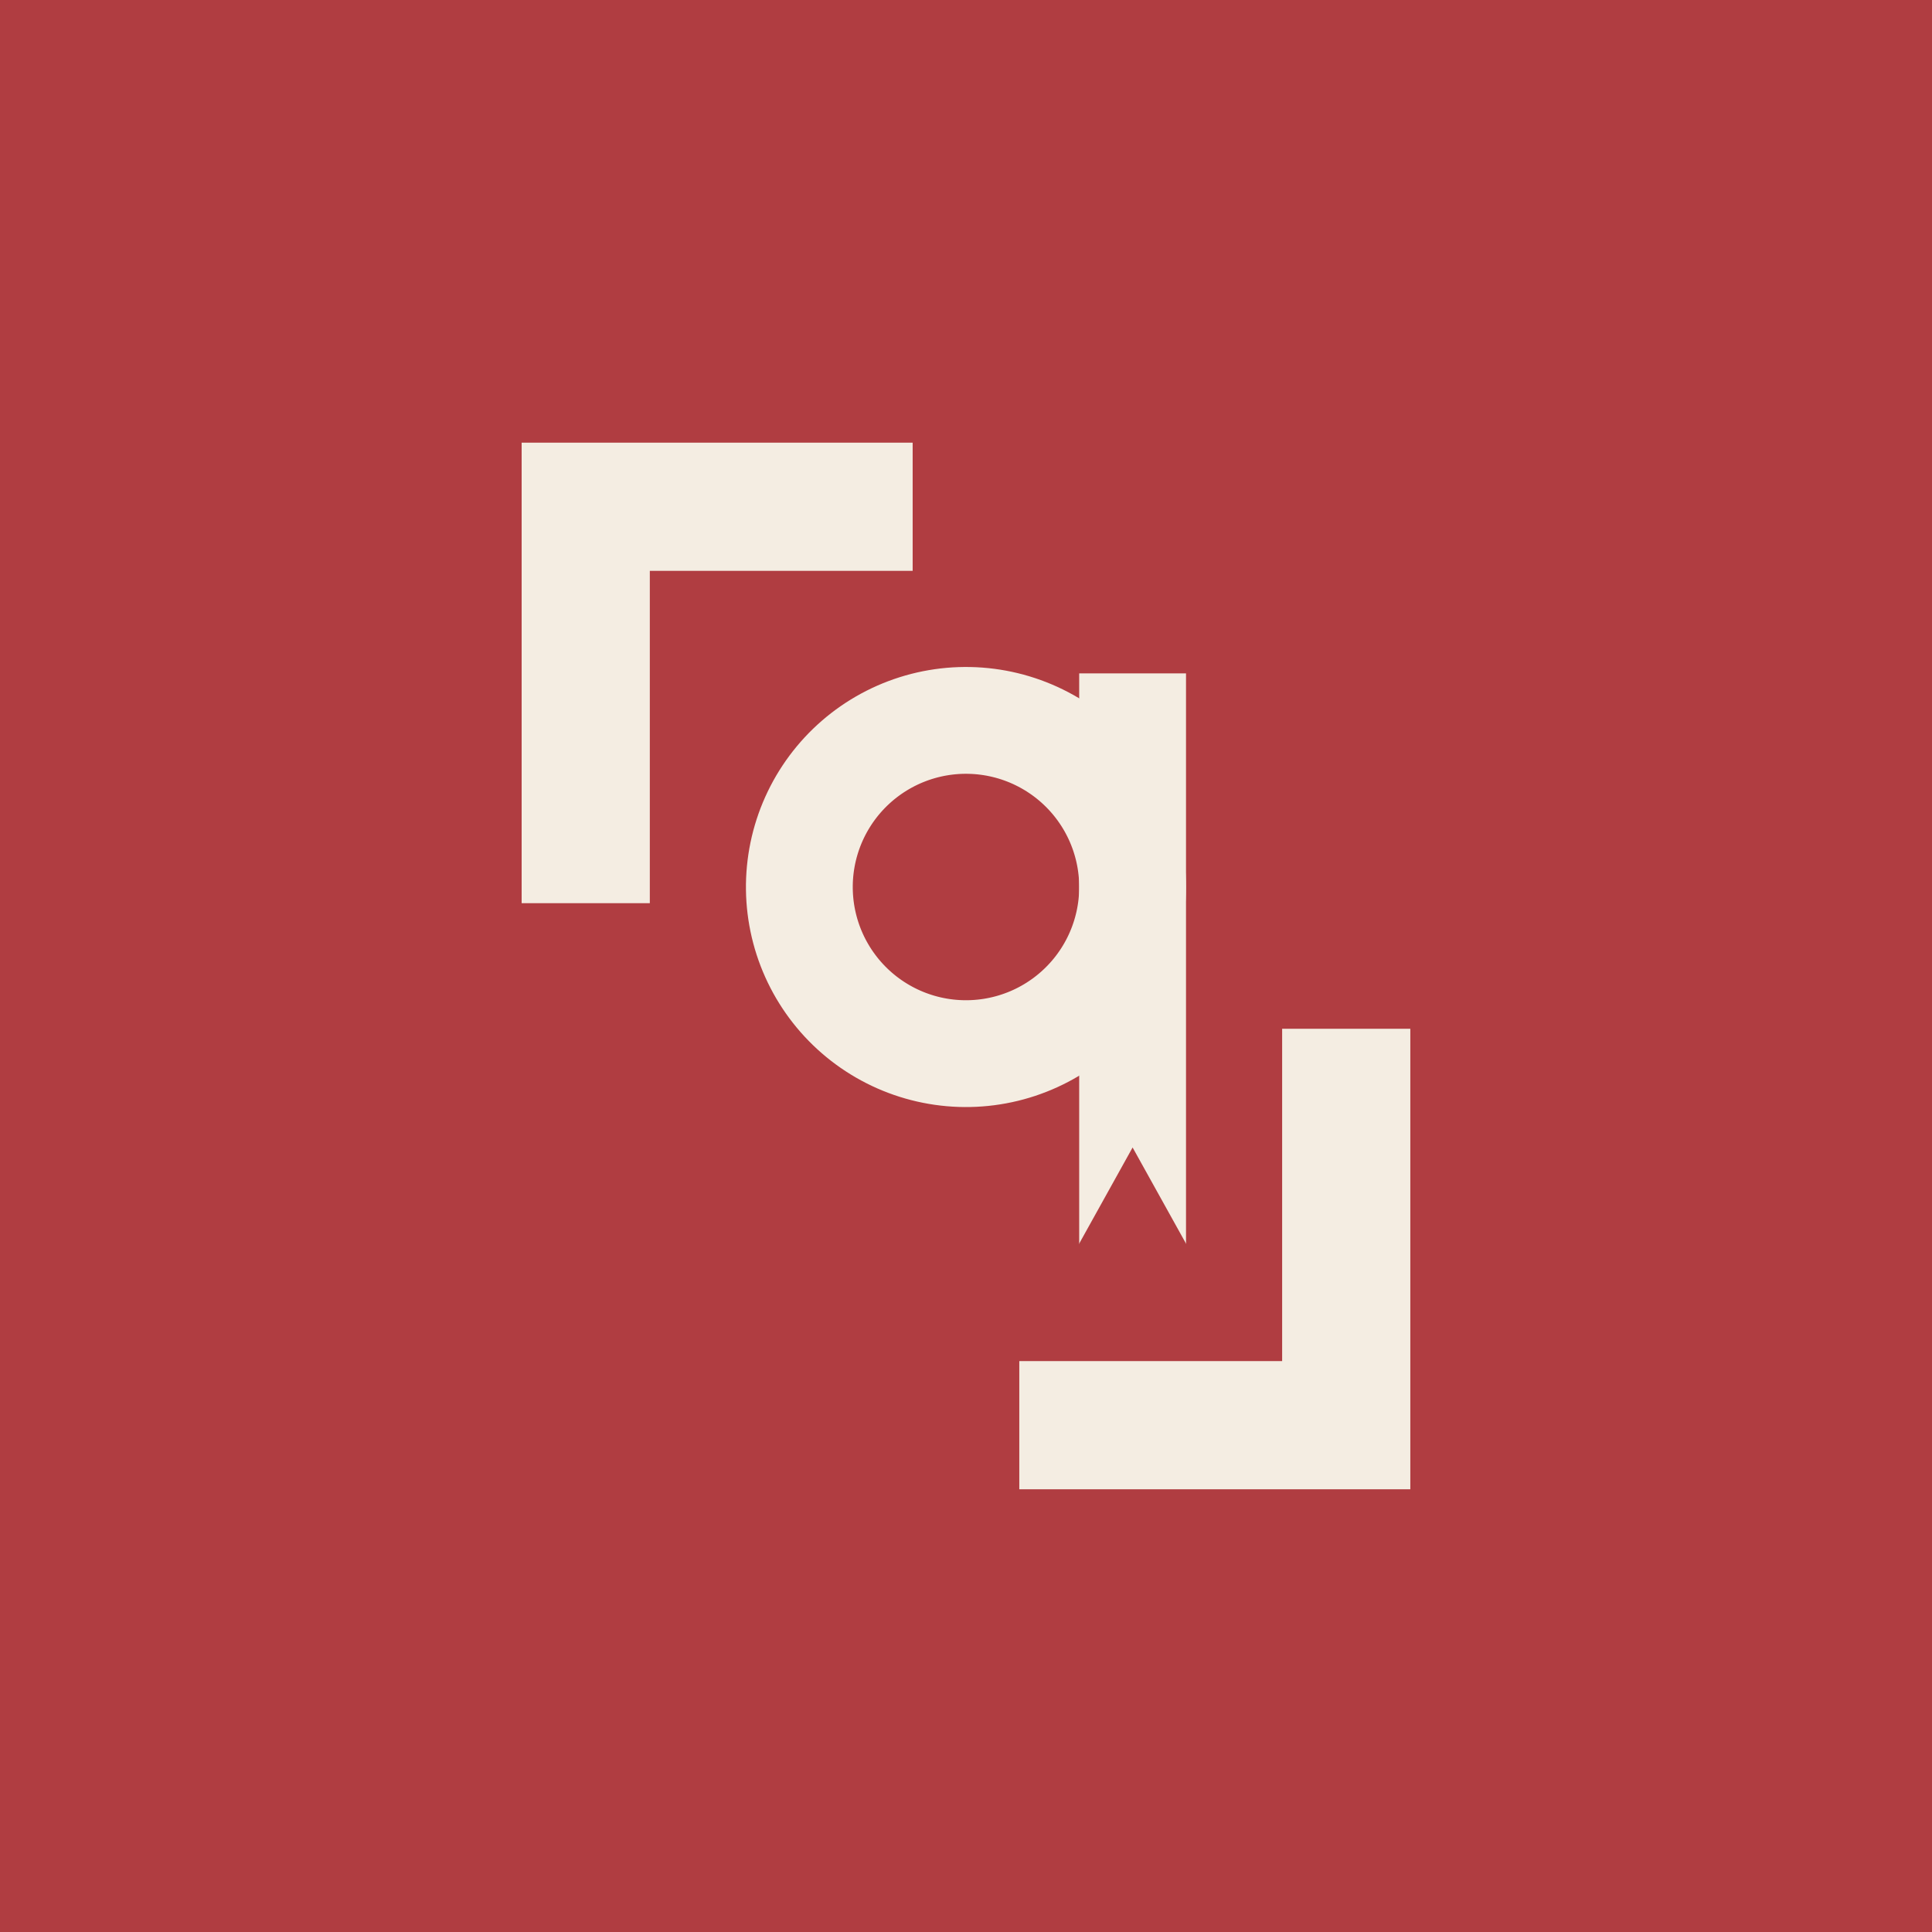
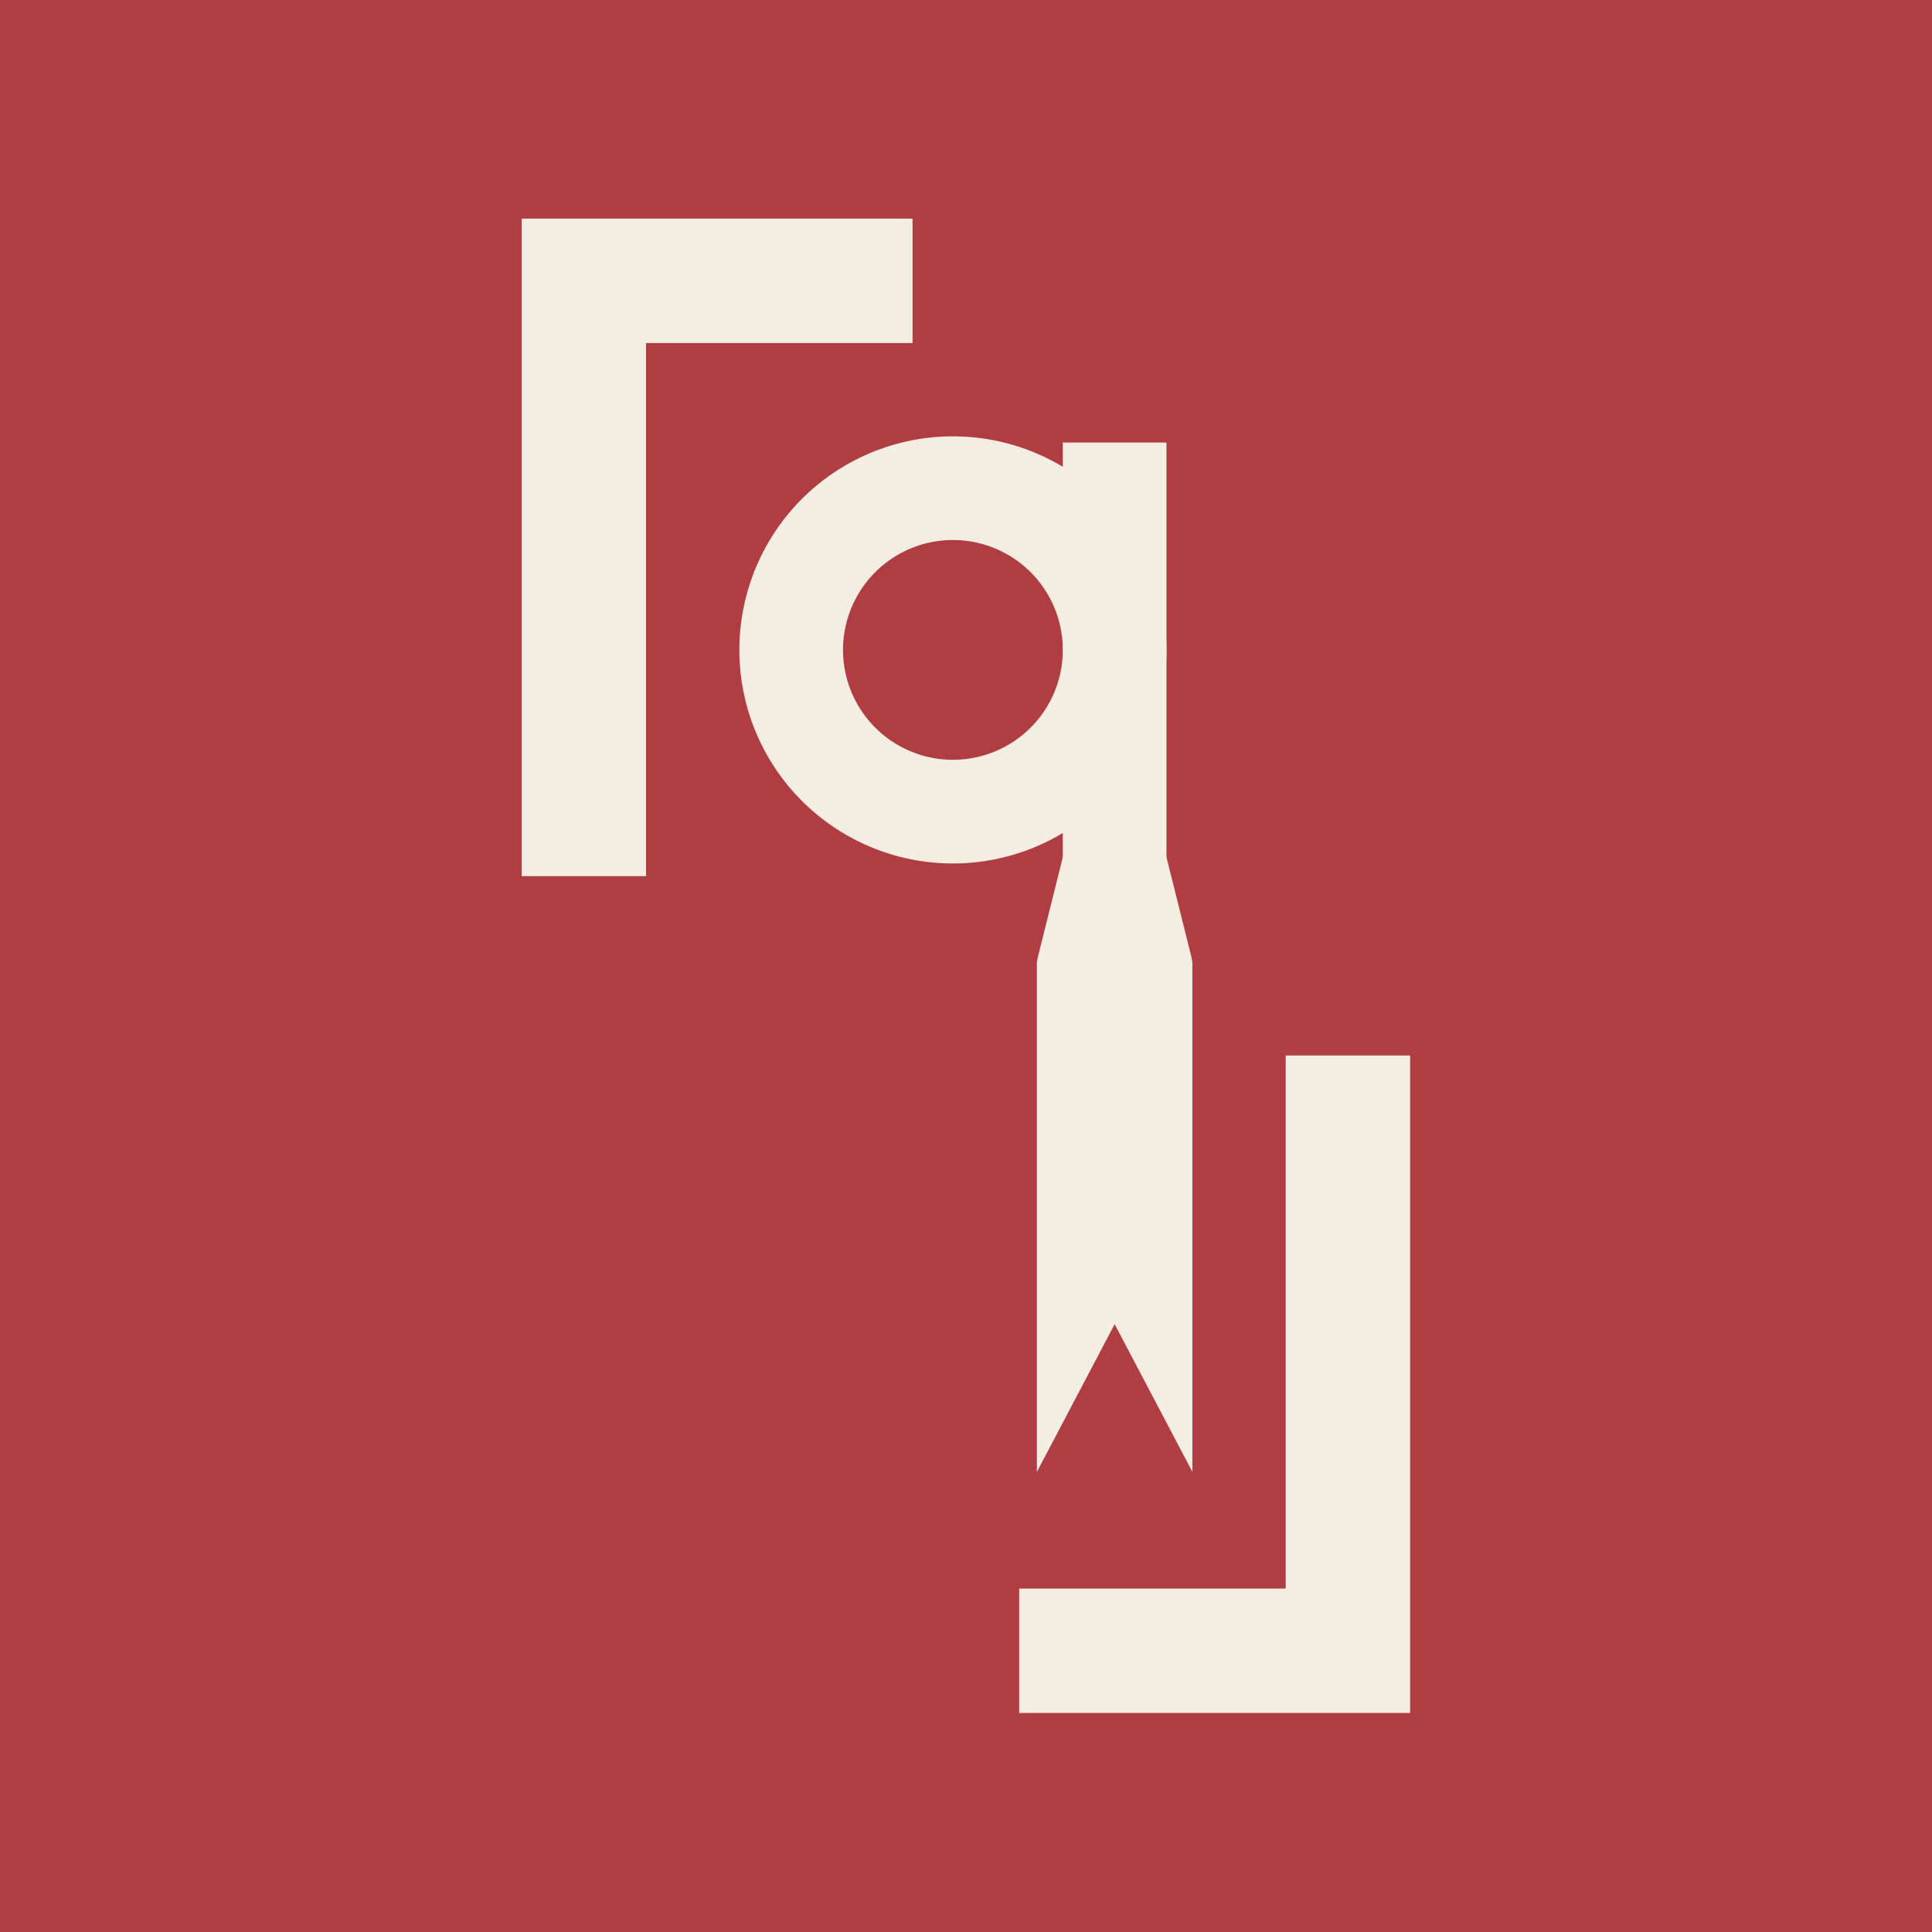
<svg xmlns="http://www.w3.org/2000/svg" viewBox="0 0 352 352" fill="none">
  <rect width="352" height="352" fill="#B03D41" />
-   <g transform="translate(95.04,80.652) scale(1.497)">
-     <path d="M0,0 H47.589 V15.6 H15.6 V56.047 H0 Z" fill="#F4EDE2" />
-     <path d="M108.158,127.379 H60.568 V111.779 H92.558 V71.332 H108.158 Z" fill="#F4EDE2" />
+   <g transform="translate(95.04,39.831) scale(1.453)">
+     <path d="M0,0 H49.019 V15.6 H15.6 V82.447 H0 Z" fill="#F4EDE2" />
+     <path d="M111.408,187.379 H62.388 V171.779 H95.808 V104.932 H111.408 Z" fill="#F4EDE2" />
    <g transform="translate(27.3,27.3)">
      <g transform="translate(-5,52.779)">
        <g transform="translate(5,0)">
          <g transform="translate(-0.002,0)">
-             <mask id="tr4209" maskUnits="userSpaceOnUse" x="-38.998" y="-91.779" width="131.558" height="150.779">
-               <rect x="-38.998" y="-91.779" width="131.558" height="150.779" fill="#fff" />
-               <path d="M47.06,5.7 L56.81,23.25 L37.31,23.25 Z" fill="#000" />
+             <mask id="tr4209" maskUnits="userSpaceOnUse" x="-38.998" y="-91.779" width="131.558" height="210.779">
+               <rect x="-38.998" y="-91.779" width="131.558" height="210.779" fill="#fff" />
+               <path d="M47.06,58.55 L60.06,83.25 L34.06,83.25 Z" fill="#000" />
            </mask>
            <g mask="url(#tr4209)">
              <path d="M40.56,-25.999 L40.555,-25.625 L40.54,-25.251 L40.514,-24.877 L40.479,-24.504 L40.433,-24.132 L40.377,-23.761 L40.311,-23.392 L40.235,-23.025 L40.149,-22.66 L40.053,-22.298 L39.948,-21.938 L39.832,-21.582 L39.708,-21.228 L39.573,-20.879 L39.429,-20.533 L39.276,-20.191 L39.113,-19.853 L38.941,-19.52 L38.761,-19.191 L38.571,-18.868 L38.373,-18.55 L38.166,-18.238 L37.95,-17.931 L37.727,-17.63 L37.495,-17.335 L37.256,-17.047 L37.008,-16.766 L36.753,-16.491 L36.491,-16.223 L36.221,-15.963 L35.945,-15.71 L35.662,-15.464 L35.372,-15.227 L35.076,-14.997 L34.773,-14.775 L34.465,-14.562 L34.151,-14.357 L33.832,-14.161 L33.507,-13.974 L33.178,-13.795 L32.844,-13.626 L32.505,-13.465 L32.162,-13.314 L31.815,-13.173 L31.464,-13.041 L31.11,-12.918 L30.753,-12.805 L30.392,-12.702 L30.029,-12.609 L29.664,-12.525 L29.296,-12.452 L28.927,-12.388 L28.556,-12.335 L28.184,-12.292 L27.81,-12.259 L27.436,-12.236 L27.062,-12.223 L26.687,-12.22 L26.312,-12.228 L25.938,-12.246 L25.564,-12.274 L25.191,-12.312 L24.82,-12.36 L24.449,-12.419 L24.081,-12.487 L23.714,-12.565 L23.35,-12.654 L22.988,-12.752 L22.63,-12.86 L22.274,-12.978 L21.921,-13.105 L21.572,-13.242 L21.227,-13.388 L20.886,-13.544 L20.55,-13.709 L20.218,-13.883 L19.891,-14.066 L19.569,-14.258 L19.252,-14.458 L18.941,-14.667 L18.636,-14.884 L18.336,-15.11 L18.043,-15.344 L17.757,-15.585 L17.477,-15.834 L17.204,-16.091 L16.938,-16.355 L16.679,-16.627 L16.428,-16.905 L16.184,-17.19 L15.949,-17.481 L15.721,-17.779 L15.502,-18.083 L15.29,-18.392 L15.088,-18.707 L14.894,-19.028 L14.709,-19.354 L14.532,-19.685 L14.365,-20.02 L14.207,-20.36 L14.058,-20.704 L13.919,-21.052 L13.789,-21.404 L13.669,-21.759 L13.558,-22.117 L13.458,-22.478 L13.367,-22.841 L13.286,-23.207 L13.215,-23.575 L13.154,-23.945 L13.103,-24.316 L13.063,-24.689 L13.032,-25.063 L13.012,-25.437 L13.001,-25.811 L13.001,-26.186 L13.011,-26.561 L13.032,-26.935 L13.062,-27.309 L13.103,-27.681 L13.154,-28.053 L13.215,-28.422 L13.285,-28.79 L13.366,-29.156 L13.457,-29.52 L13.558,-29.881 L13.668,-30.239 L13.788,-30.594 L13.918,-30.946 L14.057,-31.294 L14.206,-31.638 L14.364,-31.978 L14.531,-32.313 L14.707,-32.644 L14.893,-32.97 L15.087,-33.29 L15.289,-33.606 L15.5,-33.915 L15.72,-34.219 L15.947,-34.517 L16.183,-34.809 L16.426,-35.093 L16.678,-35.372 L16.936,-35.643 L17.202,-35.907 L17.475,-36.164 L17.755,-36.413 L18.041,-36.655 L18.334,-36.889 L18.634,-37.114 L18.939,-37.332 L19.25,-37.541 L19.567,-37.741 L19.889,-37.933 L20.216,-38.116 L20.548,-38.29 L20.884,-38.455 L21.225,-38.611 L21.57,-38.757 L21.919,-38.894 L22.271,-39.022 L22.627,-39.139 L22.986,-39.247 L23.348,-39.346 L23.712,-39.434 L24.078,-39.513 L24.447,-39.581 L24.817,-39.639 L25.189,-39.688 L25.562,-39.726 L25.935,-39.754 L26.31,-39.772 L26.684,-39.78 L27.059,-39.777 L27.434,-39.764 L27.808,-39.742 L28.181,-39.709 L28.554,-39.665 L28.925,-39.612 L29.294,-39.549 L29.662,-39.475 L30.027,-39.392 L30.39,-39.299 L30.75,-39.196 L31.108,-39.083 L31.462,-38.96 L31.813,-38.828 L32.16,-38.687 L32.503,-38.536 L32.841,-38.375 L33.176,-38.206 L33.505,-38.027 L33.83,-37.84 L34.149,-37.644 L34.463,-37.439 L34.772,-37.226 L35.074,-37.005 L35.37,-36.775 L35.66,-36.537 L35.943,-36.292 L36.22,-36.039 L36.489,-35.778 L36.752,-35.511 L37.007,-35.236 L37.254,-34.955 L37.494,-34.666 L37.725,-34.372 L37.949,-34.071 L38.164,-33.764 L38.371,-33.452 L38.57,-33.134 L38.759,-32.811 L38.94,-32.482 L39.112,-32.149 L39.275,-31.812 L39.428,-31.47 L39.572,-31.124 L39.707,-30.774 L39.832,-30.421 L39.947,-30.064 L40.053,-29.704 L40.149,-29.342 L40.235,-28.977 L40.311,-28.61 L40.377,-28.241 L40.432,-27.871 L40.478,-27.499 L40.514,-27.126 L40.539,-26.752 L40.555,-26.378 Z M53.55,-26.732 L53.52,-27.461 L53.471,-28.187 L53.401,-28.912 L53.312,-29.635 L53.203,-30.356 L53.075,-31.073 L52.928,-31.786 L52.76,-32.495 L52.574,-33.199 L52.369,-33.898 L52.145,-34.591 L51.902,-35.277 L51.64,-35.957 L51.36,-36.63 L51.062,-37.294 L50.746,-37.95 L50.412,-38.598 L50.061,-39.236 L49.692,-39.864 L49.306,-40.482 L48.904,-41.089 L48.486,-41.685 L48.051,-42.27 L47.601,-42.842 L47.135,-43.402 L46.654,-43.949 L46.159,-44.483 L45.649,-45.003 L45.125,-45.51 L44.588,-46.001 L44.037,-46.478 L43.474,-46.94 L42.898,-47.386 L42.311,-47.817 L41.712,-48.231 L41.102,-48.629 L40.481,-49.01 L39.85,-49.374 L39.209,-49.721 L38.56,-50.05 L37.901,-50.362 L37.235,-50.655 L36.56,-50.93 L35.879,-51.187 L35.19,-51.425 L34.496,-51.644 L33.796,-51.845 L33.09,-52.026 L32.38,-52.188 L31.666,-52.331 L30.948,-52.454 L30.227,-52.557 L29.503,-52.641 L28.778,-52.705 L28.051,-52.75 L27.323,-52.774 L26.594,-52.779 L25.866,-52.764 L25.139,-52.73 L24.412,-52.675 L23.688,-52.601 L22.965,-52.507 L22.246,-52.393 L21.53,-52.26 L20.818,-52.108 L20.11,-51.936 L19.407,-51.745 L18.71,-51.535 L18.018,-51.306 L17.333,-51.058 L16.655,-50.792 L15.985,-50.508 L15.322,-50.205 L14.668,-49.884 L14.023,-49.546 L13.387,-49.191 L12.762,-48.818 L12.146,-48.428 L11.542,-48.022 L10.948,-47.599 L10.367,-47.161 L9.797,-46.707 L9.241,-46.237 L8.697,-45.753 L8.166,-45.253 L7.649,-44.74 L7.147,-44.213 L6.659,-43.672 L6.186,-43.118 L5.728,-42.552 L5.285,-41.973 L4.859,-41.383 L4.449,-40.781 L4.055,-40.168 L3.678,-39.545 L3.318,-38.912 L2.976,-38.269 L2.651,-37.617 L2.344,-36.956 L2.055,-36.288 L1.784,-35.612 L1.532,-34.928 L1.299,-34.238 L1.084,-33.542 L0.888,-32.841 L0.712,-32.134 L0.555,-31.423 L0.417,-30.708 L0.299,-29.989 L0.2,-29.267 L0.121,-28.543 L0.062,-27.817 L0.022,-27.09 L0.002,-26.362 L0.003,-25.633 L0.022,-24.905 L0.062,-24.178 L0.121,-23.452 L0.201,-22.728 L0.299,-22.006 L0.418,-21.288 L0.556,-20.573 L0.713,-19.861 L0.89,-19.155 L1.085,-18.453 L1.3,-17.757 L1.534,-17.067 L1.786,-16.384 L2.057,-15.708 L2.346,-15.039 L2.653,-14.379 L2.978,-13.727 L3.32,-13.084 L3.68,-12.451 L4.057,-11.828 L4.451,-11.215 L4.862,-10.613 L5.288,-10.023 L5.731,-9.444 L6.189,-8.878 L6.662,-8.324 L7.15,-7.784 L7.653,-7.257 L8.17,-6.743 L8.7,-6.244 L9.244,-5.76 L9.801,-5.29 L10.371,-4.836 L10.952,-4.398 L11.546,-3.975 L12.15,-3.569 L12.766,-3.18 L13.391,-2.807 L14.027,-2.452 L14.672,-2.113 L15.326,-1.793 L15.989,-1.49 L16.659,-1.206 L17.337,-0.94 L18.022,-0.692 L18.714,-0.464 L19.411,-0.254 L20.114,-0.063 L20.822,0.109 L21.534,0.261 L22.251,0.394 L22.97,0.508 L23.692,0.601 L24.417,0.676 L25.143,0.73 L25.871,0.765 L26.599,0.779 L27.327,0.774 L28.055,0.75 L28.782,0.705 L29.508,0.641 L30.231,0.557 L30.952,0.453 L31.67,0.33 L32.384,0.187 L33.095,0.025 L33.8,-0.156 L34.5,-0.357 L35.195,-0.576 L35.883,-0.815 L36.565,-1.072 L37.239,-1.347 L37.906,-1.64 L38.564,-1.952 L39.214,-2.281 L39.854,-2.628 L40.485,-2.992 L41.105,-3.374 L41.716,-3.772 L42.315,-4.186 L42.902,-4.617 L43.478,-5.063 L44.041,-5.525 L44.591,-6.002 L45.129,-6.494 L45.652,-7 L46.162,-7.52 L46.657,-8.054 L47.138,-8.601 L47.604,-9.161 L48.054,-9.734 L48.488,-10.318 L48.907,-10.915 L49.309,-11.522 L49.694,-12.14 L50.063,-12.768 L50.414,-13.406 L50.748,-14.054 L51.064,-14.71 L51.362,-15.375 L51.642,-16.047 L51.903,-16.727 L52.146,-17.414 L52.37,-18.107 L52.576,-18.806 L52.762,-19.51 L52.929,-20.219 L53.076,-20.932 L53.204,-21.649 L53.313,-22.369 L53.402,-23.092 L53.471,-23.817 L53.52,-24.544 L53.55,-25.272 L53.56,-26.001 Z" fill="#F4EDE2" fill-rule="evenodd" />
-               <path d="M40.56,-52 L40.56,-52 L40.56,-51.446 L40.56,-50.892 L40.56,-50.338 L40.56,-49.785 L40.56,-49.231 L40.56,-48.677 L40.56,-48.123 L40.56,-47.569 L40.56,-47.015 L40.56,-46.462 L40.56,-45.908 L40.56,-45.354 L40.56,-44.8 L40.56,-44.246 L40.56,-43.692 L40.56,-43.138 L40.56,-42.585 L40.56,-42.031 L40.56,-41.477 L40.56,-40.923 L40.56,-40.369 L40.56,-39.815 L40.56,-39.262 L40.56,-38.708 L40.56,-38.154 L40.56,-37.6 L40.56,-37.046 L40.56,-36.492 L40.56,-35.938 L40.56,-35.385 L40.56,-34.831 L40.56,-34.277 L40.56,-33.723 L40.56,-33.169 L40.56,-32.615 L40.56,-32.062 L40.56,-31.508 L40.56,-30.954 L40.56,-30.4 L40.56,-29.846 L40.56,-29.292 L40.56,-28.738 L40.56,-28.185 L40.56,-27.631 L40.56,-27.077 L40.56,-26.523 L40.56,-25.969 L40.56,-25.415 L40.56,-24.862 L40.56,-24.308 L40.56,-23.754 L40.56,-23.2 L40.56,-22.646 L40.56,-22.092 L40.56,-21.538 L40.56,-20.985 L40.56,-20.431 L40.56,-19.877 L40.56,-19.323 L40.56,-18.769 L40.56,-18.215 L40.56,-17.662 L40.56,-17.108 L40.56,-16.554 L40.56,-16 L40.56,-15.446 L40.56,-14.892 L40.56,-14.338 L40.56,-13.785 L40.56,-13.231 L40.56,-12.677 L40.56,-12.123 L40.56,-11.569 L40.56,-11.015 L40.56,-10.462 L40.56,-9.908 L40.56,-9.354 L40.56,-8.8 L40.56,-8.246 L40.56,-7.692 L40.56,-7.138 L40.56,-6.585 L40.56,-6.031 L40.56,-5.477 L40.56,-4.923 L40.56,-4.369 L40.56,-3.815 L40.56,-3.262 L40.56,-2.708 L40.56,-2.154 L40.56,-1.6 L40.56,-1.046 L40.56,-0.492 L40.56,0.062 L40.56,0.615 L40.56,1.169 L40.56,1.723 L40.56,2.277 L40.56,2.831 L40.56,3.385 L40.56,3.938 L40.56,4.492 L40.56,5.046 L40.56,5.6 L40.56,6.154 L40.56,6.708 L40.56,7.262 L40.56,7.815 L40.56,8.369 L40.56,8.923 L40.56,9.477 L40.56,10.031 L40.56,10.585 L40.56,11.138 L40.56,11.692 L40.56,12.246 L40.56,12.8 L40.56,13.354 L40.56,13.908 L40.56,14.462 L40.56,15.015 L40.56,15.569 L40.56,16.123 L40.56,16.677 L40.56,17.231 L40.56,17.785 L40.56,18.338 L40.56,18.892 L40.56,19.446 L40.56,20 L40.56,20 L53.56,20 L53.56,20 L53.56,19.446 L53.56,18.892 L53.56,18.338 L53.56,17.785 L53.56,17.231 L53.56,16.677 L53.56,16.123 L53.56,15.569 L53.56,15.015 L53.56,14.462 L53.56,13.908 L53.56,13.354 L53.56,12.8 L53.56,12.246 L53.56,11.692 L53.56,11.138 L53.56,10.585 L53.56,10.031 L53.56,9.477 L53.56,8.923 L53.56,8.369 L53.56,7.815 L53.56,7.262 L53.56,6.708 L53.56,6.154 L53.56,5.6 L53.56,5.046 L53.56,4.492 L53.56,3.938 L53.56,3.385 L53.56,2.831 L53.56,2.277 L53.56,1.723 L53.56,1.169 L53.56,0.615 L53.56,0.062 L53.56,-0.492 L53.56,-1.046 L53.56,-1.6 L53.56,-2.154 L53.56,-2.708 L53.56,-3.262 L53.56,-3.815 L53.56,-4.369 L53.56,-4.923 L53.56,-5.477 L53.56,-6.031 L53.56,-6.585 L53.56,-7.138 L53.56,-7.692 L53.56,-8.246 L53.56,-8.8 L53.56,-9.354 L53.56,-9.908 L53.56,-10.462 L53.56,-11.015 L53.56,-11.569 L53.56,-12.123 L53.56,-12.677 L53.56,-13.231 L53.56,-13.785 L53.56,-14.338 L53.56,-14.892 L53.56,-15.446 L53.56,-16 L53.56,-16.554 L53.56,-17.108 L53.56,-17.662 L53.56,-18.215 L53.56,-18.769 L53.56,-19.323 L53.56,-19.877 L53.56,-20.431 L53.56,-20.985 L53.56,-21.538 L53.56,-22.092 L53.56,-22.646 L53.56,-23.2 L53.56,-23.754 L53.56,-24.308 L53.56,-24.862 L53.56,-25.415 L53.56,-25.969 L53.56,-26.523 L53.56,-27.077 L53.56,-27.631 L53.56,-28.185 L53.56,-28.738 L53.56,-29.292 L53.56,-29.846 L53.56,-30.4 L53.56,-30.954 L53.56,-31.508 L53.56,-32.062 L53.56,-32.615 L53.56,-33.169 L53.56,-33.723 L53.56,-34.277 L53.56,-34.831 L53.56,-35.385 L53.56,-35.938 L53.56,-36.492 L53.56,-37.046 L53.56,-37.6 L53.56,-38.154 L53.56,-38.708 L53.56,-39.262 L53.56,-39.815 L53.56,-40.369 L53.56,-40.923 L53.56,-41.477 L53.56,-42.031 L53.56,-42.585 L53.56,-43.138 L53.56,-43.692 L53.56,-44.246 L53.56,-44.8 L53.56,-45.354 L53.56,-45.908 L53.56,-46.462 L53.56,-47.015 L53.56,-47.569 L53.56,-48.123 L53.56,-48.677 L53.56,-49.231 L53.56,-49.785 L53.56,-50.338 L53.56,-50.892 L53.56,-51.446 L53.56,-52 L53.56,-52 Z" fill="#F4EDE2" fill-rule="evenodd" />
+               <path d="M40.56,-52 L40.56,-52 L40.56,-51.448 L40.56,-50.895 L40.56,-50.343 L40.56,-49.791 L40.56,-49.238 L40.56,-48.686 L40.56,-48.134 L40.56,-47.582 L40.56,-47.029 L40.56,-46.477 L40.56,-45.925 L40.56,-45.372 L40.56,-44.82 L40.56,-44.268 L40.56,-43.715 L40.56,-43.163 L40.56,-42.611 L40.56,-42.059 L40.56,-41.506 L40.56,-40.954 L40.56,-40.402 L40.56,-39.849 L40.56,-39.297 L40.56,-38.745 L40.56,-38.192 L40.56,-37.64 L40.56,-37.088 L40.56,-36.536 L40.56,-35.983 L40.56,-35.431 L40.56,-34.879 L40.56,-34.326 L40.56,-33.774 L40.56,-33.222 L40.56,-32.669 L40.56,-32.117 L40.56,-31.565 L40.56,-31.013 L40.56,-30.46 L40.56,-29.908 L40.56,-29.356 L40.56,-28.803 L40.56,-28.251 L40.56,-27.699 L40.56,-27.146 L40.56,-26.594 L40.56,-26.042 L40.56,-25.49 L40.56,-24.937 L40.56,-24.385 L40.56,-23.833 L40.56,-23.28 L40.56,-22.728 L40.56,-22.176 L40.56,-21.623 L40.56,-21.071 L40.56,-20.519 L40.56,-19.967 L40.56,-19.414 L40.56,-18.862 L40.56,-18.31 L40.56,-17.757 L40.56,-17.205 L40.56,-16.653 L40.56,-16.1 L40.56,-15.548 L40.56,-14.996 L40.56,-14.444 L40.56,-13.891 L40.56,-13.339 L40.56,-12.787 L40.56,-12.234 L40.56,-11.682 L40.56,-11.13 L40.56,-10.577 L40.56,-10.025 L40.56,-9.473 L40.56,-8.921 L40.56,-8.368 L40.56,-7.816 L40.56,-7.264 L40.56,-6.711 L40.56,-6.159 L40.56,-5.607 L40.56,-5.054 L40.56,-4.502 L40.56,-3.95 L40.56,-3.397 L40.56,-2.845 L40.56,-2.293 L40.56,-1.741 L40.56,-1.188 L40.56,-0.636 L40.56,-0.084 L40.443,0.469 L40.305,1.021 L40.167,1.573 L40.029,2.126 L39.891,2.678 L39.752,3.23 L39.614,3.782 L39.476,4.335 L39.338,4.887 L39.2,5.439 L39.062,5.992 L38.924,6.544 L38.786,7.096 L38.648,7.649 L38.51,8.201 L38.372,8.753 L38.234,9.305 L38.096,9.858 L37.957,10.41 L37.819,10.962 L37.681,11.515 L37.543,12.067 L37.405,12.619 L37.31,13.172 L37.31,13.724 L37.31,14.276 L37.31,14.828 L37.31,15.381 L37.31,15.933 L37.31,16.485 L37.31,17.038 L37.31,17.59 L37.31,18.142 L37.31,18.695 L37.31,19.247 L37.31,19.799 L37.31,20.351 L37.31,20.904 L37.31,21.456 L37.31,22.008 L37.31,22.561 L37.31,23.113 L37.31,23.665 L37.31,24.218 L37.31,24.77 L37.31,25.322 L37.31,25.874 L37.31,26.427 L37.31,26.979 L37.31,27.531 L37.31,28.084 L37.31,28.636 L37.31,29.188 L37.31,29.741 L37.31,30.293 L37.31,30.845 L37.31,31.397 L37.31,31.95 L37.31,32.502 L37.31,33.054 L37.31,33.607 L37.31,34.159 L37.31,34.711 L37.31,35.264 L37.31,35.816 L37.31,36.368 L37.31,36.921 L37.31,37.473 L37.31,38.025 L37.31,38.577 L37.31,39.13 L37.31,39.682 L37.31,40.234 L37.31,40.787 L37.31,41.339 L37.31,41.891 L37.31,42.444 L37.31,42.996 L37.31,43.548 L37.31,44.1 L37.31,44.653 L37.31,45.205 L37.31,45.757 L37.31,46.31 L37.31,46.862 L37.31,47.414 L37.31,47.967 L37.31,48.519 L37.31,49.071 L37.31,49.623 L37.31,50.176 L37.31,50.728 L37.31,51.28 L37.31,51.833 L37.31,52.385 L37.31,52.937 L37.31,53.49 L37.31,54.042 L37.31,54.594 L37.31,55.146 L37.31,55.699 L37.31,56.251 L37.31,56.803 L37.31,57.356 L37.31,57.908 L37.31,58.46 L37.31,59.013 L37.31,59.565 L37.31,60.117 L37.31,60.669 L37.31,61.222 L37.31,61.774 L37.31,62.326 L37.31,62.879 L37.31,63.431 L37.31,63.983 L37.31,64.536 L37.31,65.088 L37.31,65.64 L37.31,66.192 L37.31,66.745 L37.31,67.297 L37.31,67.849 L37.31,68.402 L37.31,68.954 L37.31,69.506 L37.31,70.059 L37.31,70.611 L37.31,71.163 L37.31,71.715 L37.31,72.268 L37.31,72.82 L37.31,73.372 L37.31,73.925 L37.31,74.477 L37.31,75.029 L37.31,75.582 L37.31,76.134 L37.31,76.686 L37.31,77.238 L37.31,77.791 L37.31,78.343 L37.31,78.895 L37.31,79.448 L37.31,80 L37.31,80 L56.81,80 L56.81,80 L56.81,79.448 L56.81,78.895 L56.81,78.343 L56.81,77.791 L56.81,77.238 L56.81,76.686 L56.81,76.134 L56.81,75.582 L56.81,75.029 L56.81,74.477 L56.81,73.925 L56.81,73.372 L56.81,72.82 L56.81,72.268 L56.81,71.715 L56.81,71.163 L56.81,70.611 L56.81,70.059 L56.81,69.506 L56.81,68.954 L56.81,68.402 L56.81,67.849 L56.81,67.297 L56.81,66.745 L56.81,66.192 L56.81,65.64 L56.81,65.088 L56.81,64.536 L56.81,63.983 L56.81,63.431 L56.81,62.879 L56.81,62.326 L56.81,61.774 L56.81,61.222 L56.81,60.669 L56.81,60.117 L56.81,59.565 L56.81,59.013 L56.81,58.46 L56.81,57.908 L56.81,57.356 L56.81,56.803 L56.81,56.251 L56.81,55.699 L56.81,55.146 L56.81,54.594 L56.81,54.042 L56.81,53.49 L56.81,52.937 L56.81,52.385 L56.81,51.833 L56.81,51.28 L56.81,50.728 L56.81,50.176 L56.81,49.623 L56.81,49.071 L56.81,48.519 L56.81,47.967 L56.81,47.414 L56.81,46.862 L56.81,46.31 L56.81,45.757 L56.81,45.205 L56.81,44.653 L56.81,44.1 L56.81,43.548 L56.81,42.996 L56.81,42.444 L56.81,41.891 L56.81,41.339 L56.81,40.787 L56.81,40.234 L56.81,39.682 L56.81,39.13 L56.81,38.577 L56.81,38.025 L56.81,37.473 L56.81,36.921 L56.81,36.368 L56.81,35.816 L56.81,35.264 L56.81,34.711 L56.81,34.159 L56.81,33.607 L56.81,33.054 L56.81,32.502 L56.81,31.95 L56.81,31.397 L56.81,30.845 L56.81,30.293 L56.81,29.741 L56.81,29.188 L56.81,28.636 L56.81,28.084 L56.81,27.531 L56.81,26.979 L56.81,26.427 L56.81,25.874 L56.81,25.322 L56.81,24.77 L56.81,24.218 L56.81,23.665 L56.81,23.113 L56.81,22.561 L56.81,22.008 L56.81,21.456 L56.81,20.904 L56.81,20.351 L56.81,19.799 L56.81,19.247 L56.81,18.695 L56.81,18.142 L56.81,17.59 L56.81,17.038 L56.81,16.485 L56.81,15.933 L56.81,15.381 L56.81,14.828 L56.81,14.276 L56.81,13.724 L56.81,13.172 L56.715,12.619 L56.577,12.067 L56.439,11.515 L56.301,10.962 L56.163,10.41 L56.024,9.858 L55.886,9.305 L55.748,8.753 L55.61,8.201 L55.472,7.649 L55.334,7.096 L55.196,6.544 L55.058,5.992 L54.92,5.439 L54.782,4.887 L54.644,4.335 L54.506,3.782 L54.368,3.23 L54.229,2.678 L54.091,2.126 L53.953,1.573 L53.815,1.021 L53.677,0.469 L53.56,-0.084 L53.56,-0.636 L53.56,-1.188 L53.56,-1.741 L53.56,-2.293 L53.56,-2.845 L53.56,-3.397 L53.56,-3.95 L53.56,-4.502 L53.56,-5.054 L53.56,-5.607 L53.56,-6.159 L53.56,-6.711 L53.56,-7.264 L53.56,-7.816 L53.56,-8.368 L53.56,-8.921 L53.56,-9.473 L53.56,-10.025 L53.56,-10.577 L53.56,-11.13 L53.56,-11.682 L53.56,-12.234 L53.56,-12.787 L53.56,-13.339 L53.56,-13.891 L53.56,-14.444 L53.56,-14.996 L53.56,-15.548 L53.56,-16.1 L53.56,-16.653 L53.56,-17.205 L53.56,-17.757 L53.56,-18.31 L53.56,-18.862 L53.56,-19.414 L53.56,-19.967 L53.56,-20.519 L53.56,-21.071 L53.56,-21.623 L53.56,-22.176 L53.56,-22.728 L53.56,-23.28 L53.56,-23.833 L53.56,-24.385 L53.56,-24.937 L53.56,-25.49 L53.56,-26.042 L53.56,-26.594 L53.56,-27.146 L53.56,-27.699 L53.56,-28.251 L53.56,-28.803 L53.56,-29.356 L53.56,-29.908 L53.56,-30.46 L53.56,-31.013 L53.56,-31.565 L53.56,-32.117 L53.56,-32.669 L53.56,-33.222 L53.56,-33.774 L53.56,-34.326 L53.56,-34.879 L53.56,-35.431 L53.56,-35.983 L53.56,-36.536 L53.56,-37.088 L53.56,-37.64 L53.56,-38.192 L53.56,-38.745 L53.56,-39.297 L53.56,-39.849 L53.56,-40.402 L53.56,-40.954 L53.56,-41.506 L53.56,-42.059 L53.56,-42.611 L53.56,-43.163 L53.56,-43.715 L53.56,-44.268 L53.56,-44.82 L53.56,-45.372 L53.56,-45.925 L53.56,-46.477 L53.56,-47.029 L53.56,-47.582 L53.56,-48.134 L53.56,-48.686 L53.56,-49.238 L53.56,-49.791 L53.56,-50.343 L53.56,-50.895 L53.56,-51.448 L53.56,-52 L53.56,-52 Z" fill="#F4EDE2" fill-rule="evenodd" />
            </g>
          </g>
        </g>
      </g>
    </g>
  </g>
</svg>
